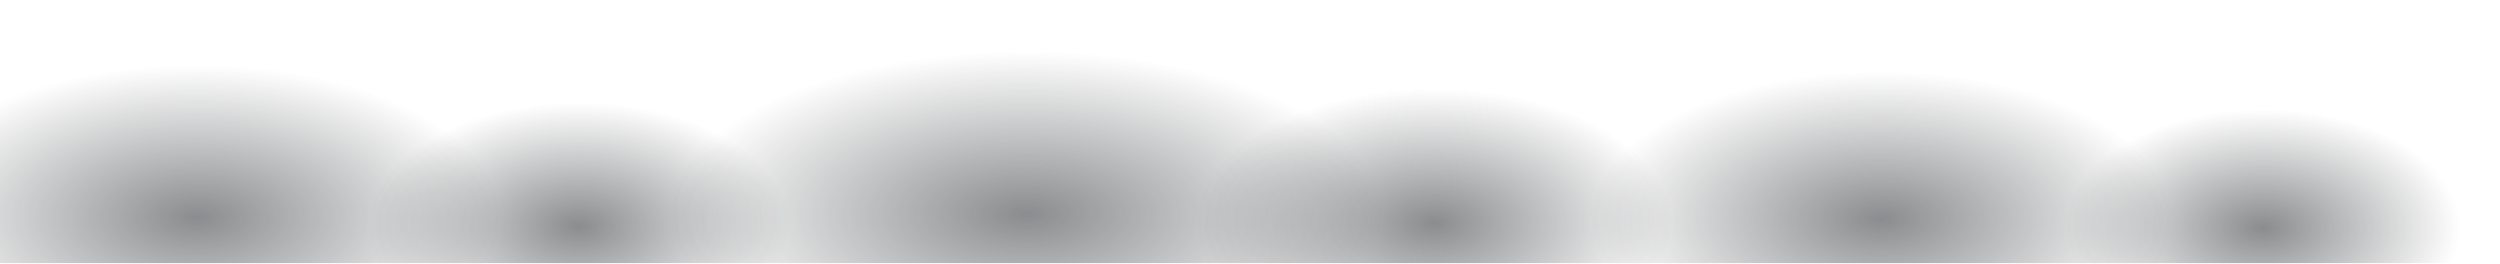
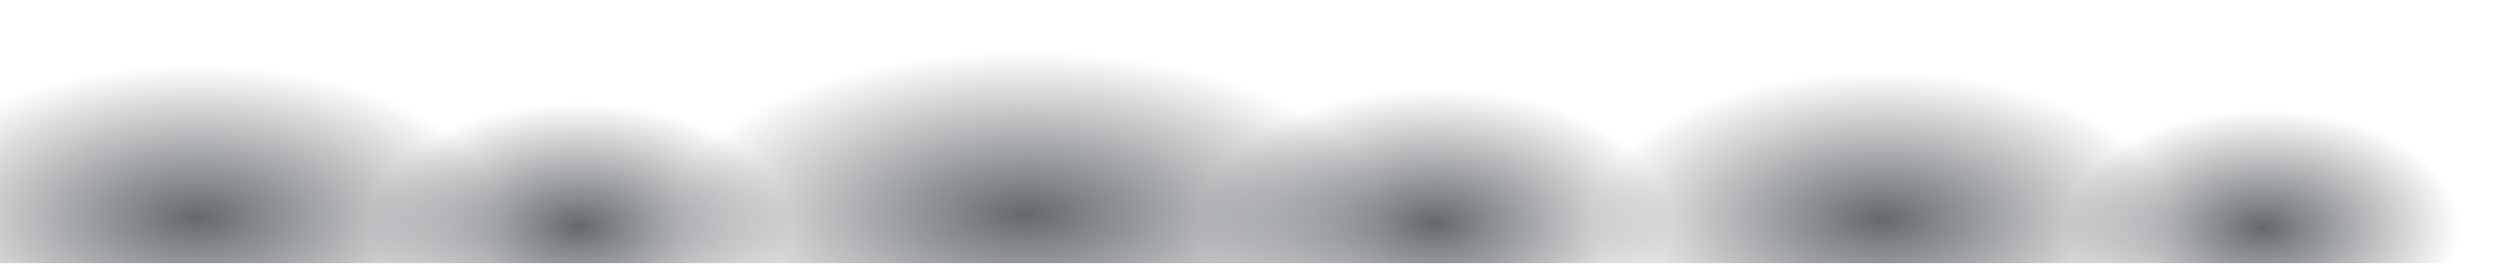
<svg xmlns="http://www.w3.org/2000/svg" width="1900" height="200" viewBox="0 0 1900 200" preserveAspectRatio="xMidYMax slice">
  <defs>
    <radialGradient id="n3">
-       <stop offset="0%" stop-color="#2b2e32" stop-opacity="0.55" />
-       <stop offset="100%" stop-color="#2b2e32" stop-opacity="0" />
+       <stop offset="0%" stop-color="#3e4349" stop-opacity="0.8" />
+       <stop offset="100%" stop-color="#3e4349" stop-opacity="0" />
    </radialGradient>
  </defs>
  <g fill="url(#n3)">
    <ellipse cx="150" cy="165.2" rx="230" ry="116" />
    <ellipse cx="440" cy="171.8" rx="160" ry="94" />
    <ellipse cx="780" cy="162.8" rx="270" ry="124" />
    <ellipse cx="1090" cy="169.4" rx="180" ry="102" />
    <ellipse cx="1430" cy="166.4" rx="220" ry="112" />
    <ellipse cx="1720" cy="173" rx="150" ry="90" />
  </g>
</svg>
